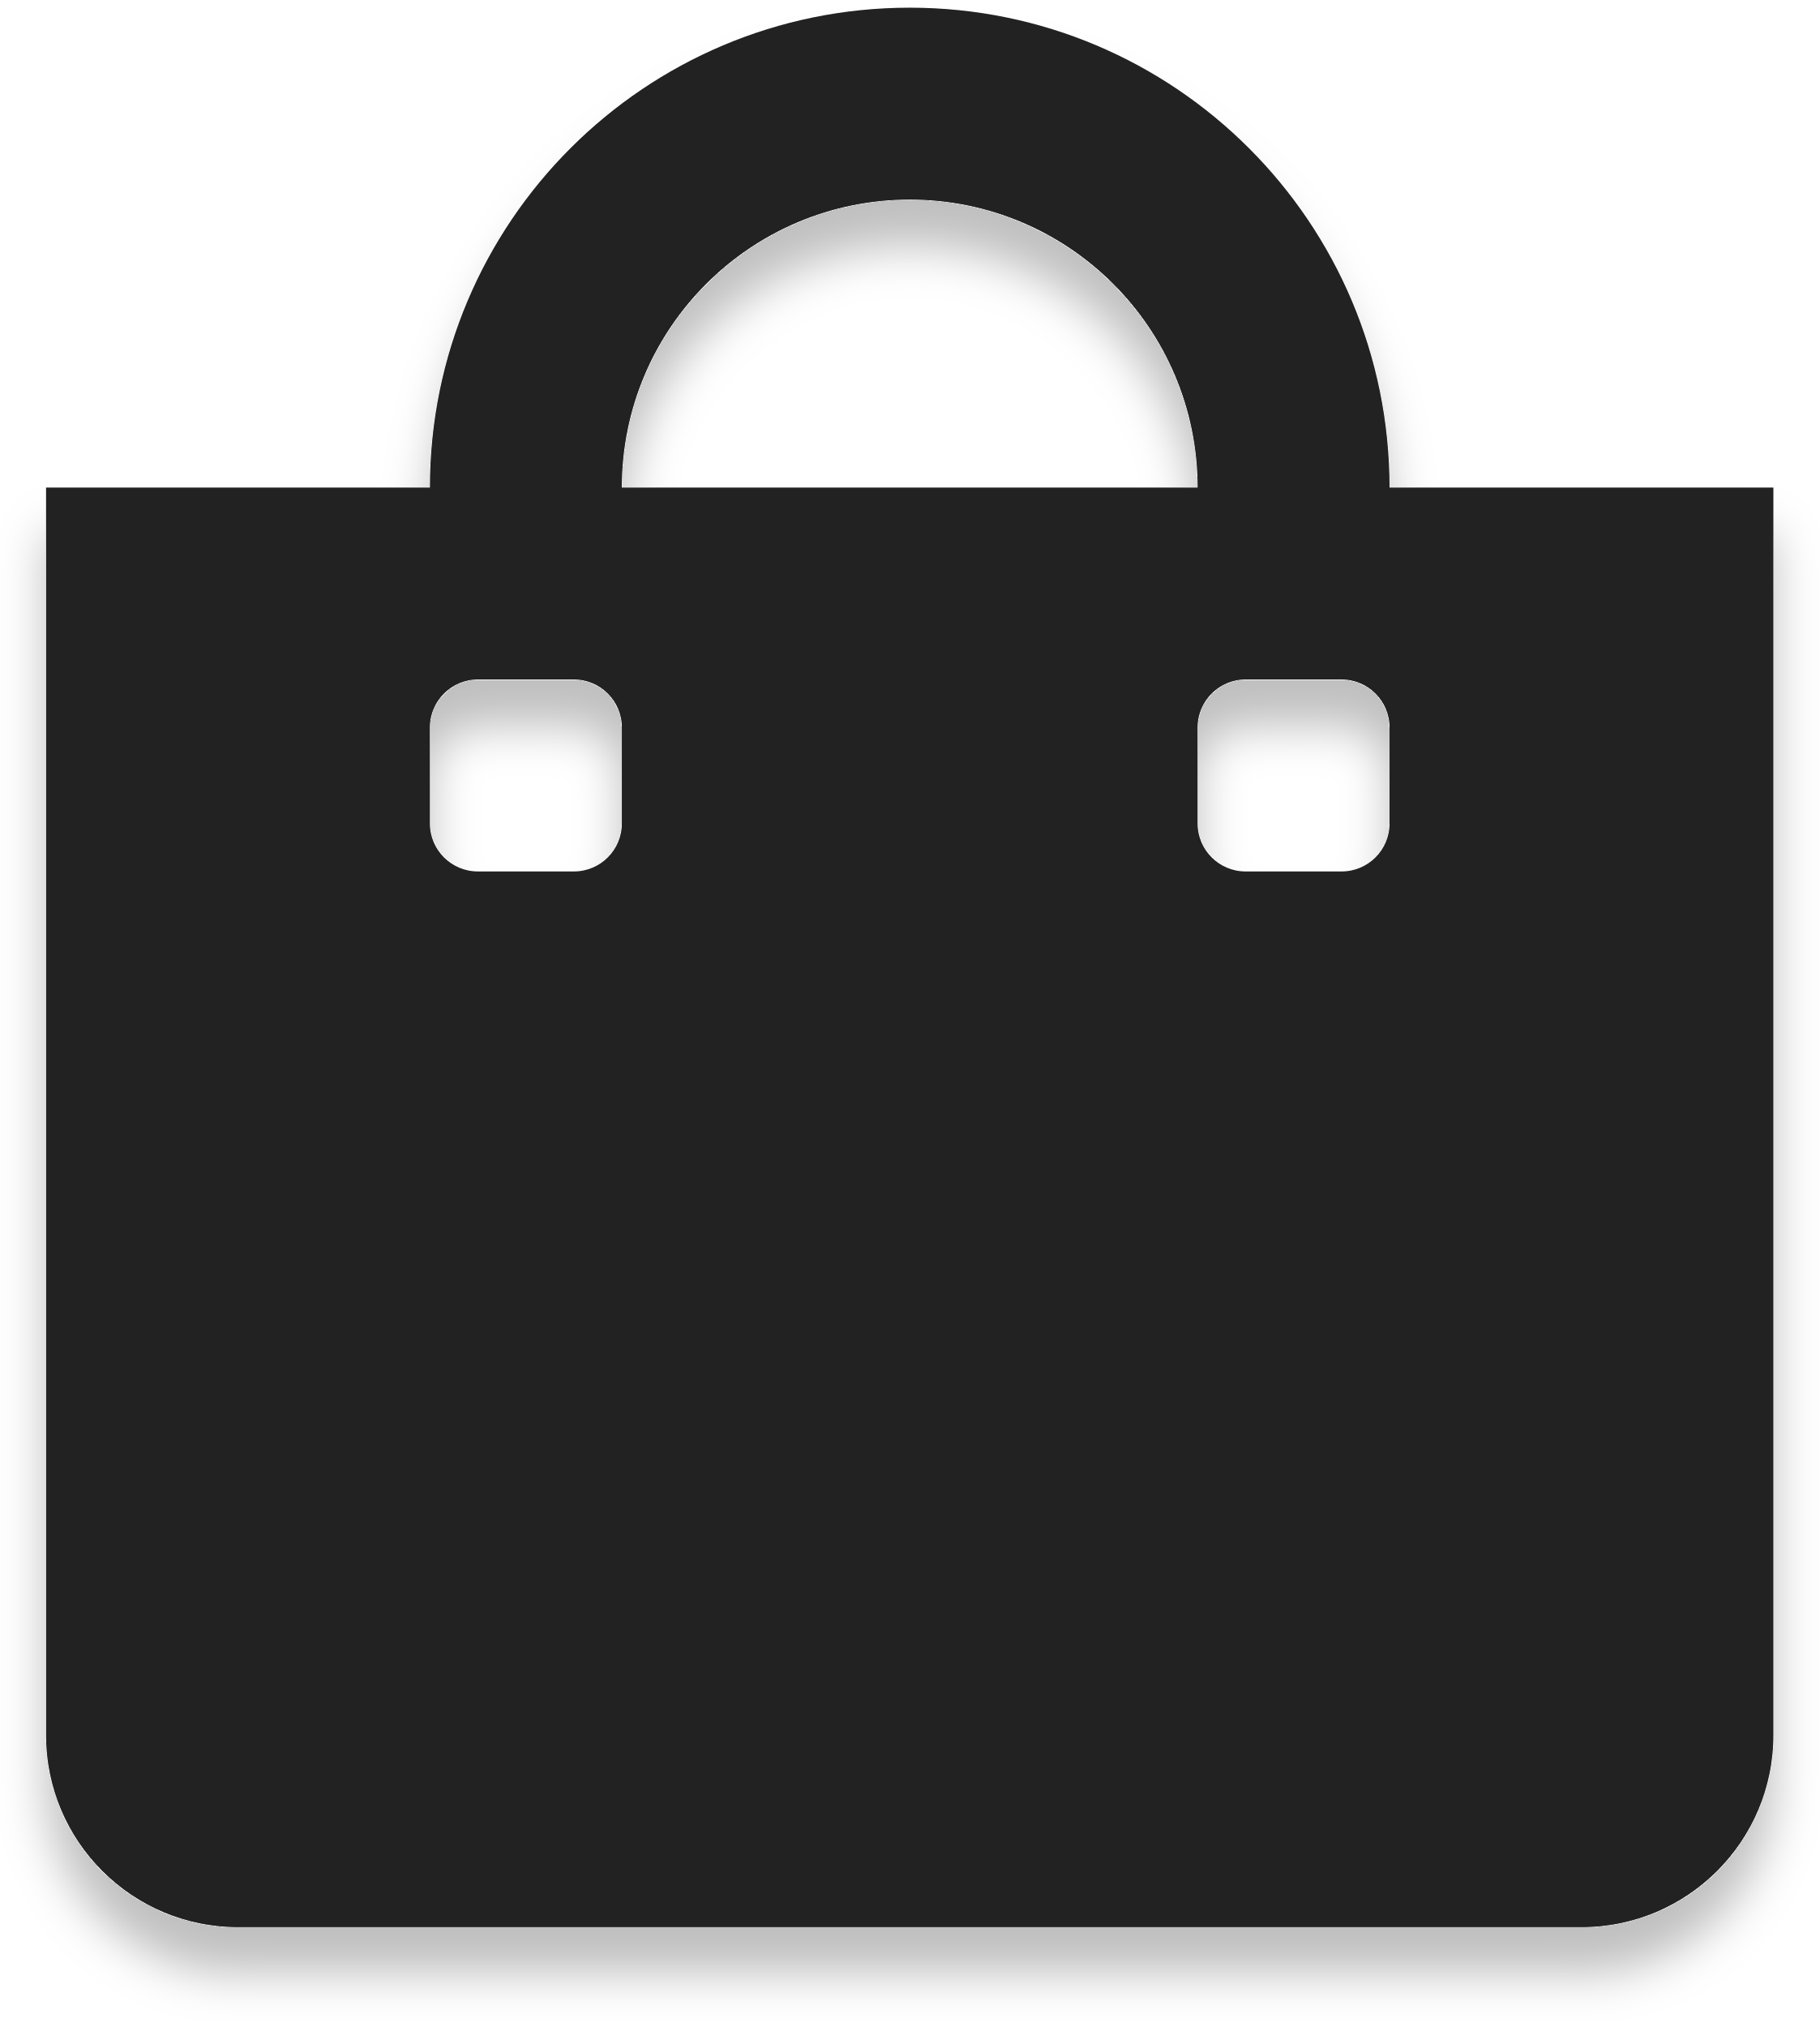
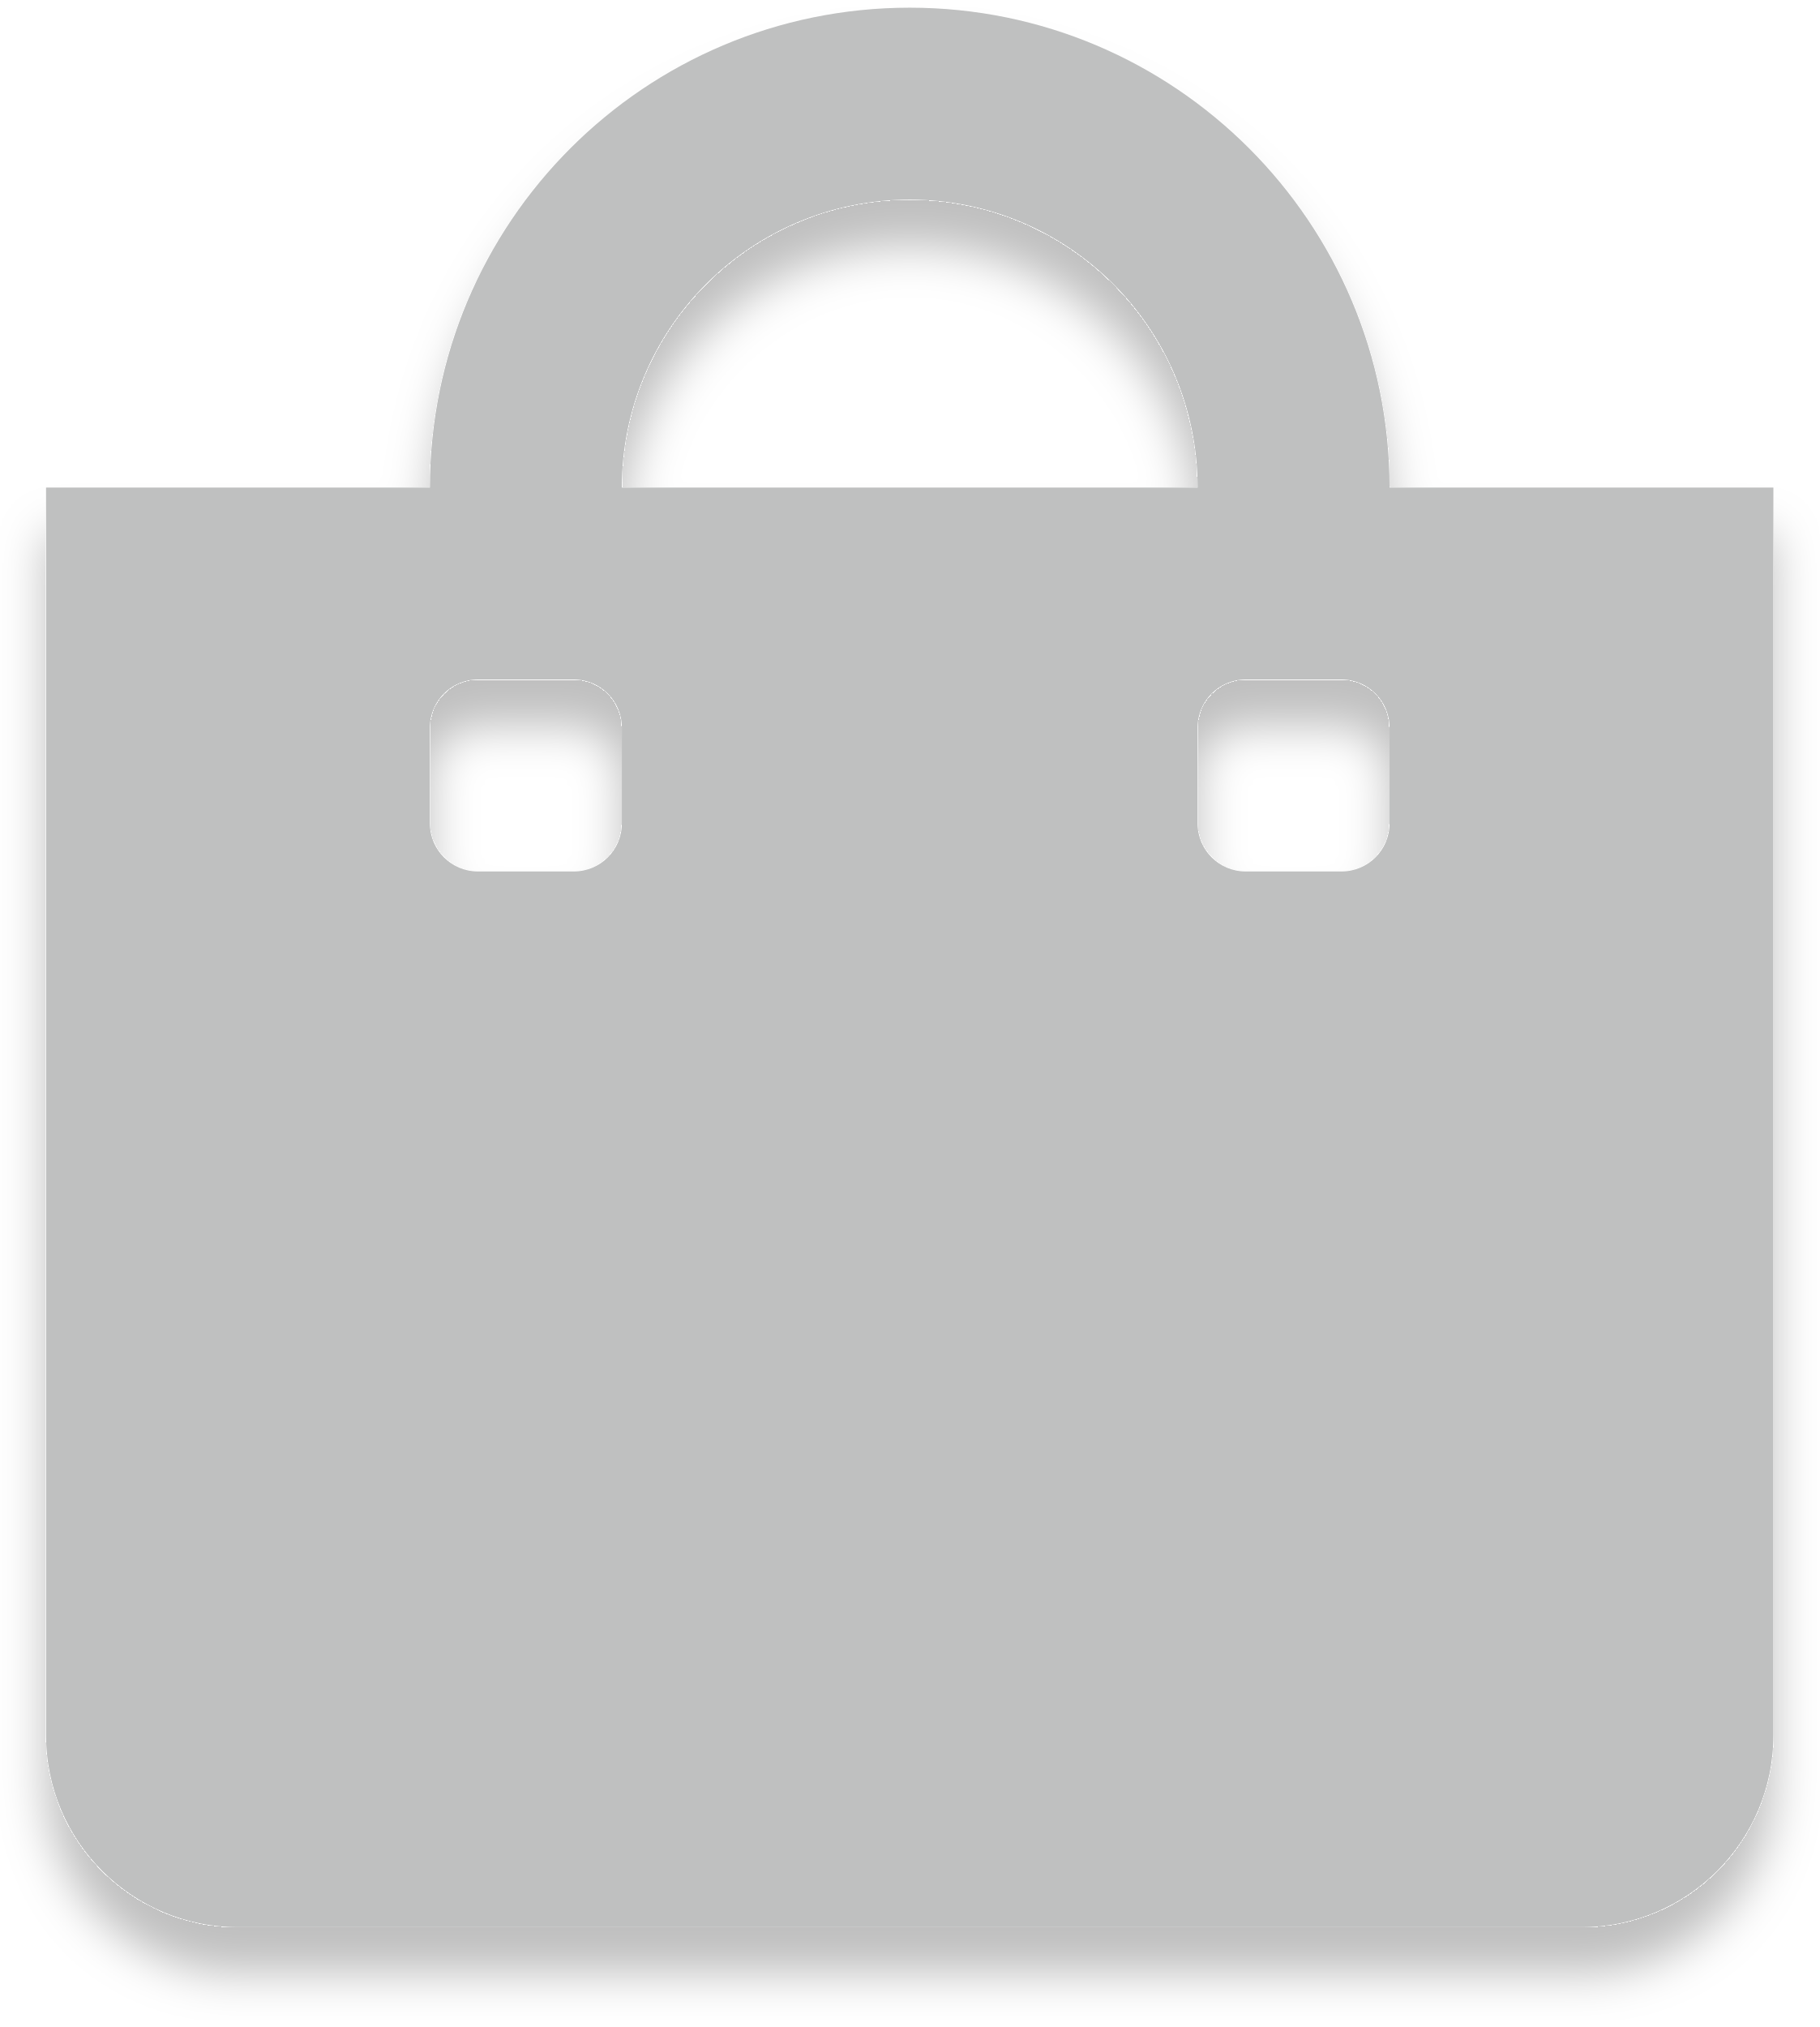
<svg xmlns="http://www.w3.org/2000/svg" width="158" height="176" viewBox="0 0 158 176" fill="none">
  <g filter="url(#filter0_d_44_109)">
-     <path d="M154 42.333H120.667C120.667 19.321 102.012 0.667 79 0.667C55.988 0.667 37.333 19.321 37.333 42.333H4L4 150.667C4 159.871 11.462 167.333 20.667 167.333H137.333C146.538 167.333 154 159.871 154 150.667L154 42.333ZM54 71.5C54 73.801 52.135 75.666 49.833 75.666H41.5C39.199 75.666 37.333 73.801 37.333 71.5V63.166C37.333 60.865 39.199 59 41.5 59H49.833C52.135 59 54 60.865 54 63.166V71.5ZM79 17.333C92.807 17.333 104 28.526 104 42.333H54C54 28.526 65.193 17.333 79 17.333ZM120.667 71.5C120.667 73.801 118.801 75.666 116.5 75.666H108.167C105.865 75.666 104 73.801 104 71.5V63.166C104 60.865 105.865 59 108.167 59H116.5C118.801 59 120.667 60.865 120.667 63.166V71.5Z" fill="#222223" />
+     <path d="M154 42.333H120.667C120.667 19.321 102.012 0.667 79 0.667C55.988 0.667 37.333 19.321 37.333 42.333H4L4 150.667C4 159.871 11.462 167.333 20.667 167.333H137.333C146.538 167.333 154 159.871 154 150.667L154 42.333ZM54 71.5C54 73.801 52.135 75.666 49.833 75.666H41.5C39.199 75.666 37.333 73.801 37.333 71.5V63.166C37.333 60.865 39.199 59 41.5 59H49.833C52.135 59 54 60.865 54 63.166V71.5ZM79 17.333C92.807 17.333 104 28.526 104 42.333H54C54 28.526 65.193 17.333 79 17.333ZM120.667 71.5C120.667 73.801 118.801 75.666 116.5 75.666H108.167C105.865 75.666 104 73.801 104 71.5V63.166C104 60.865 105.865 59 108.167 59H116.5C118.801 59 120.667 60.865 120.667 63.166V71.5Z" fill="#BFC0C0" />
  </g>
  <defs>
    <filter id="filter0_d_44_109" x="-6.10352e-05" y="0.667" width="158" height="174.667" filterUnits="userSpaceOnUse" color-interpolation-filters="sRGB">
      <feFlood flood-opacity="0" result="BackgroundImageFix" />
      <feColorMatrix in="SourceAlpha" type="matrix" values="0 0 0 0 0 0 0 0 0 0 0 0 0 0 0 0 0 0 127 0" result="hardAlpha" />
      <feOffset dy="4" />
      <feGaussianBlur stdDeviation="2" />
      <feComposite in2="hardAlpha" operator="out" />
      <feColorMatrix type="matrix" values="0 0 0 0 0 0 0 0 0 0 0 0 0 0 0 0 0 0 0.25 0" />
      <feBlend mode="normal" in2="BackgroundImageFix" result="effect1_dropShadow_44_109" />
      <feBlend mode="normal" in="SourceGraphic" in2="effect1_dropShadow_44_109" result="shape" />
    </filter>
  </defs>
</svg>
